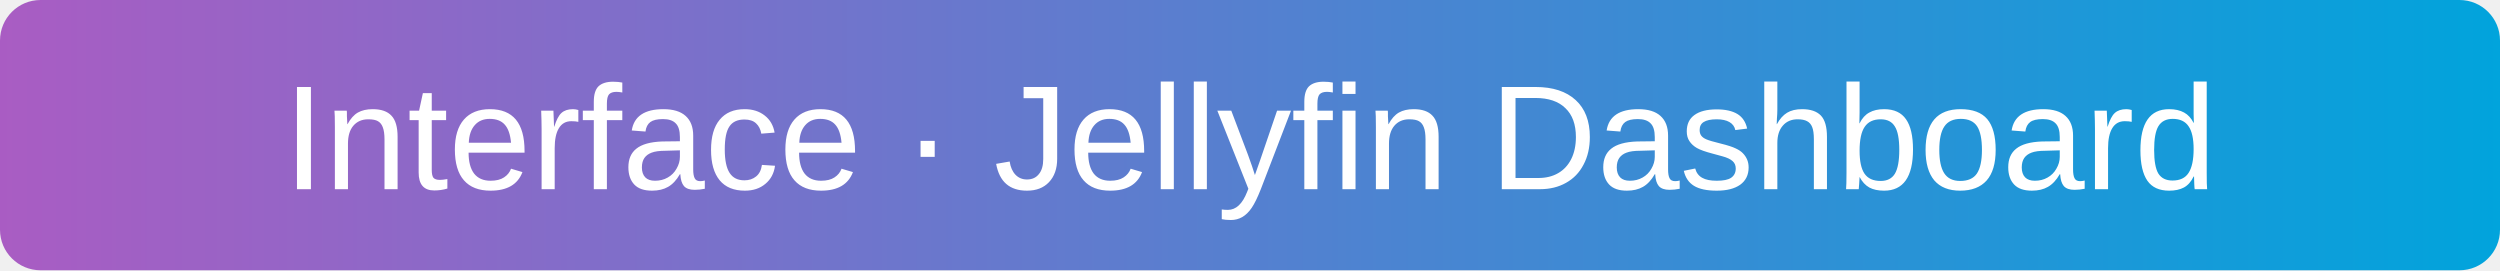
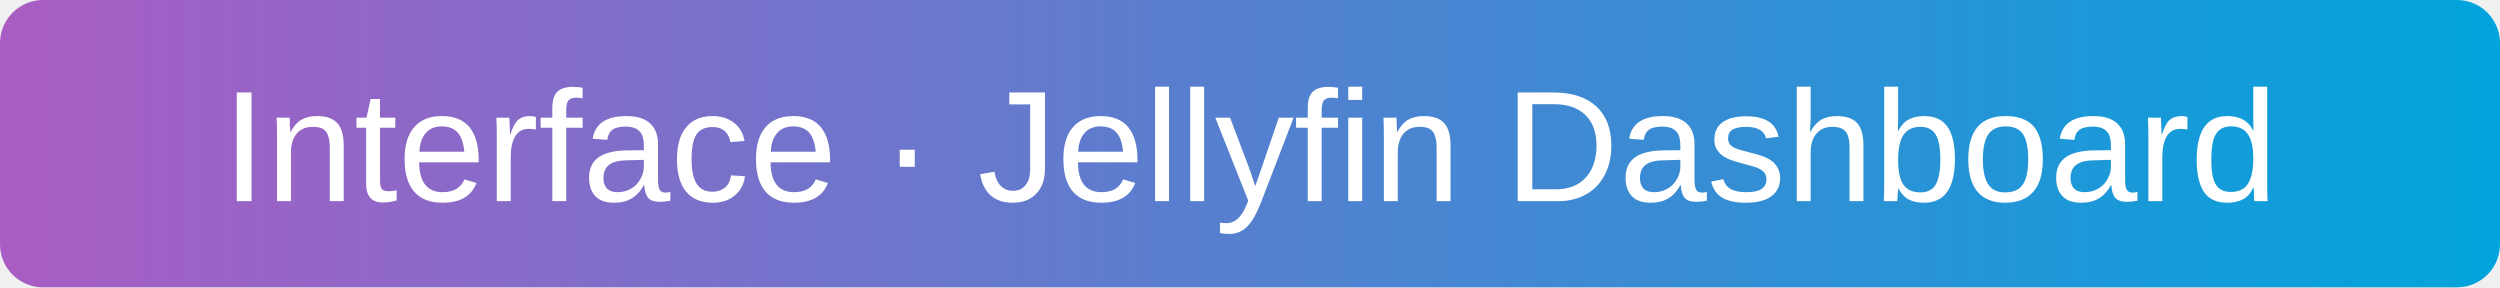
- <svg xmlns="http://www.w3.org/2000/svg" width="185" height="20" role="img" aria-label="Interface: Jellyfin Dashboard">
+ <svg xmlns="http://www.w3.org/2000/svg" width="174" height="20" role="img" aria-label="Interface: Jellyfin Dashboard">
  <defs>
    <linearGradient id="jellyfin" x1="0" y1="0" x2="1" y2="0">
      <stop stop-color="#AA5CC3" />
      <stop offset="1" stop-color="#00A4DC" />
    </linearGradient>
  </defs>
-   <rect width="185" height="20" rx="3" fill="url(#jellyfin)" />
-   <text x="92.5" y="14" fill="#fff" font-family="Arial,Helvetica,sans-serif" font-size="11" text-anchor="middle">Interface · Jellyfin Dashboard</text>
+   <rect width="174" height="20" rx="3" fill="url(#jellyfin)" />
+   <text x="87" y="14" fill="#fff" font-family="Arial,Helvetica,sans-serif" font-size="11" text-anchor="middle">Interface · Jellyfin Dashboard</text>
</svg>
